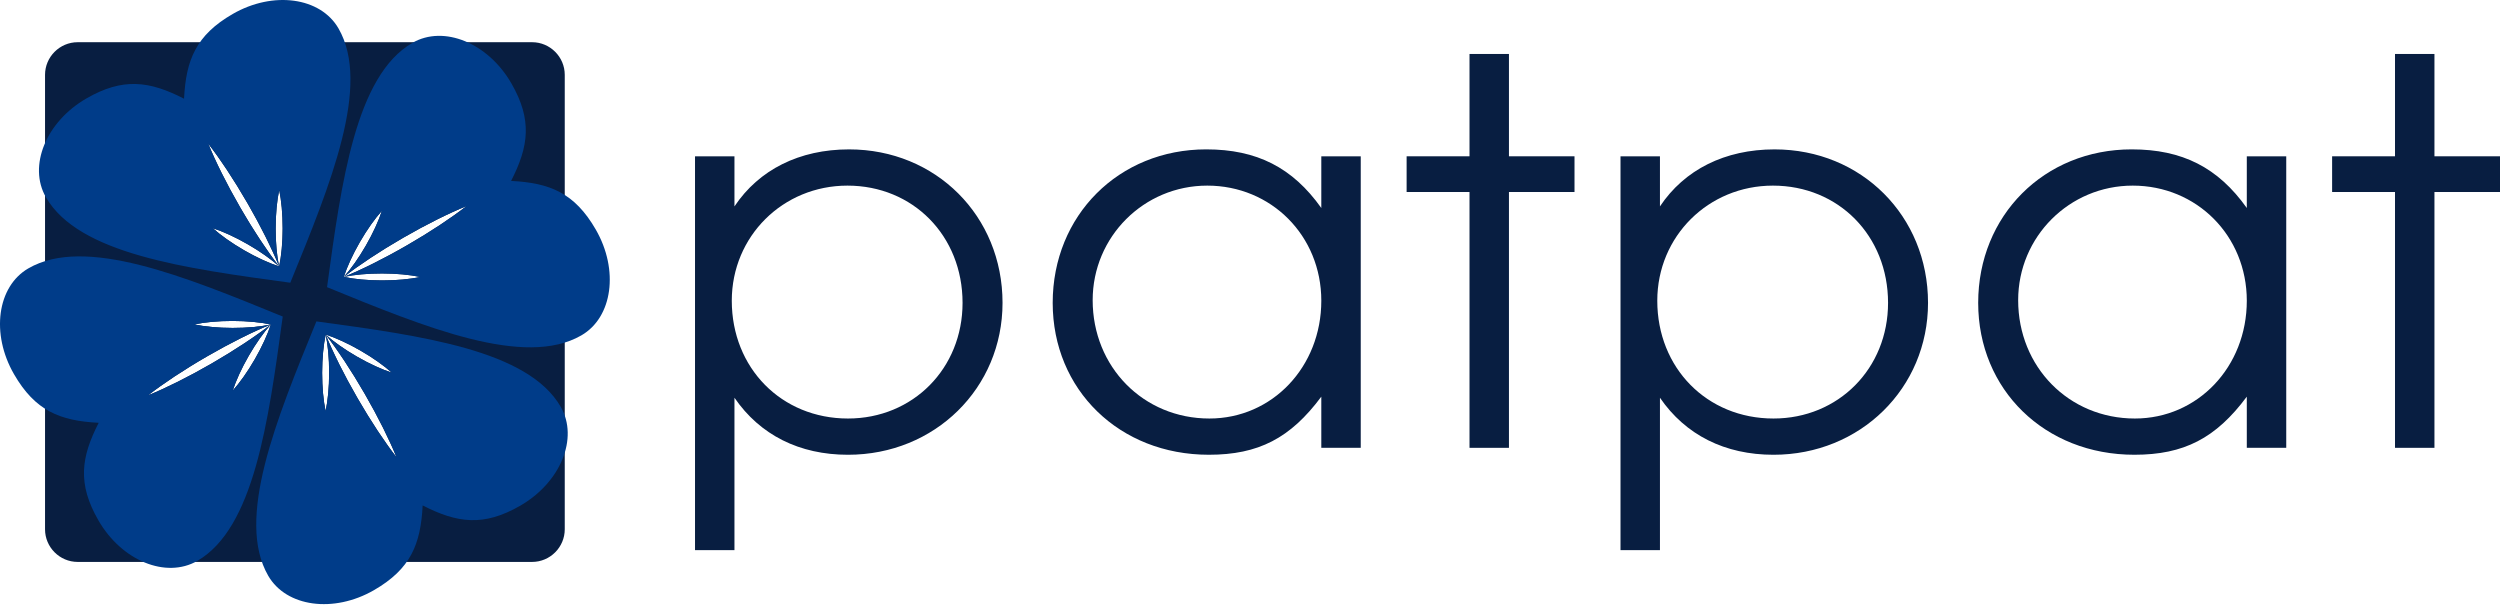
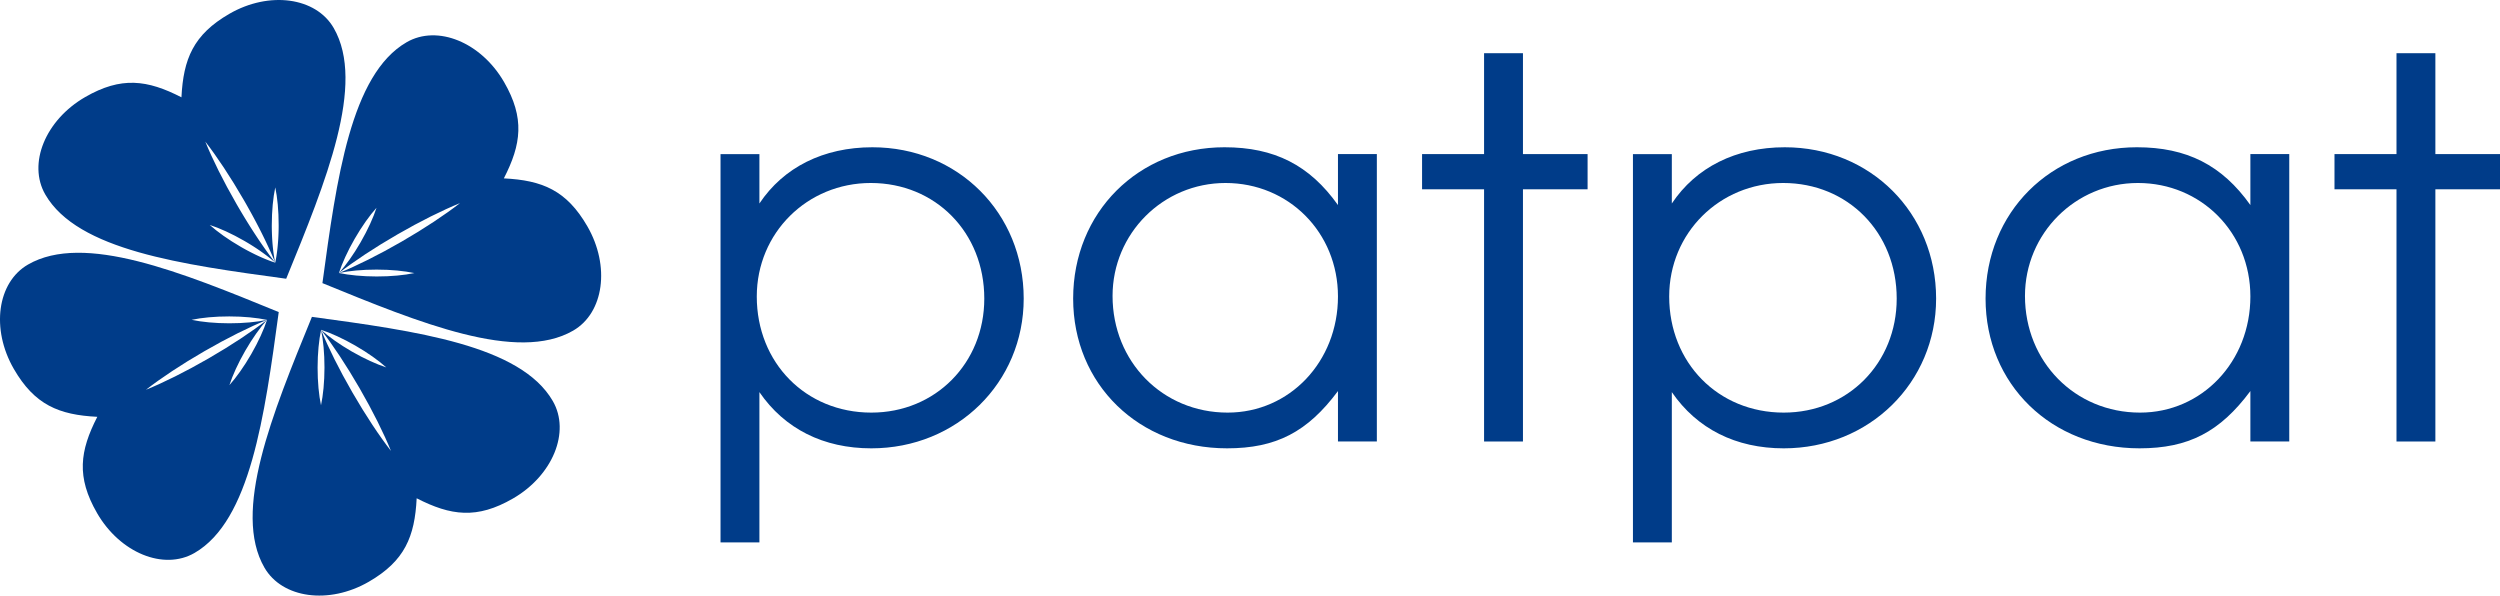
- <svg xmlns="http://www.w3.org/2000/svg" viewBox="0 0 511.205 123.534" id="svg2" height="123.534" width="511.205" version="1.1">
+ <svg xmlns="http://www.w3.org/2000/svg" viewBox="0 0 518.534 123.534" id="svg2" height="123.534" width="518.534" version="1.1">
  <defs id="defs25" />
-   <path id="path4" style="fill:#081e41;fill-rule:evenodd" d="m 15.881,8.631 92.928,0 c 3.669,0 6.672,3.002 6.672,6.672 l 0,92.928 c 0,3.669 -3.002,6.672 -6.672,6.672 l -92.928,0 c -3.67,0 -6.672,-3.002 -6.672,-6.672 l 0,-92.928 c 0,-3.67 3.002,-6.672 6.672,-6.672 z m 50.701,75.424 c 0.446,-2.095 0.717,-4.829 0.72,-7.819 0.003,-2.979 -0.261,-5.703 -0.7,-7.796 1.479,3.63 3.727,8.169 6.49,12.956 2.773,4.804 5.591,9.033 8.001,12.132 -1.479,-3.637 -3.733,-8.191 -6.506,-12.995 -2.763,-4.785 -5.568,-8.999 -7.972,-12.095 1.592,1.422 3.81,3.005 6.378,4.484 2.591,1.493 5.094,2.624 7.132,3.286 -1.595,-1.431 -3.829,-3.028 -6.42,-4.521 -2.584,-1.488 -5.08,-2.618 -7.114,-3.28 l -0.005,-0.006 0.002,0.005 -0.014,-0.004 0.019,0.017 0.002,0.006 c -0.445,2.095 -0.716,4.825 -0.719,7.811 -0.003,2.99 0.263,5.724 0.705,7.82 z m -26.845,-17.72 c 2.096,0.446 4.829,0.717 7.819,0.72 2.978,0.003 5.702,-0.261 7.796,-0.7 -3.63,1.479 -8.169,3.727 -12.955,6.49 -4.804,2.773 -9.033,5.591 -12.132,8.001 3.637,-1.479 8.191,-3.733 12.995,-6.506 4.785,-2.763 9,-5.568 12.095,-7.972 -1.422,1.592 -3.005,3.81 -4.485,6.379 -1.493,2.591 -2.624,5.093 -3.286,7.131 1.431,-1.595 3.028,-3.829 4.521,-6.42 1.488,-2.584 2.618,-5.08 3.28,-7.115 l 0.006,-0.004 -0.005,0.002 0.004,-0.014 -0.017,0.019 -0.006,0.003 c -2.095,-0.445 -4.825,-0.716 -7.811,-0.719 -2.99,-0.003 -5.724,0.263 -7.82,0.705 z m 3.783,-19.672 c 2.038,0.661 4.54,1.793 7.131,3.286 2.581,1.487 4.809,3.078 6.402,4.505 -2.404,-3.096 -5.211,-7.312 -7.975,-12.099 -2.773,-4.804 -5.028,-9.358 -6.507,-12.995 2.41,3.099 5.227,7.328 8.001,12.132 2.762,4.785 5.01,9.322 6.489,12.951 -0.435,-2.089 -0.697,-4.802 -0.694,-7.767 0.003,-2.99 0.274,-5.723 0.72,-7.819 0.442,2.097 0.708,4.83 0.705,7.82 -0.003,2.982 -0.273,5.708 -0.717,7.801 l 0.003,0.007 -0.003,-0.005 -0.003,0.015 -0.005,-0.025 -0.004,-0.005 c -2.037,-0.662 -4.537,-1.793 -7.124,-3.283 -2.591,-1.492 -4.825,-3.09 -6.42,-4.521 z m 42.423,9.975 c -2.096,-0.446 -4.829,-0.717 -7.819,-0.72 -2.978,-0.003 -5.702,0.261 -7.795,0.7 3.63,-1.479 8.168,-3.727 12.954,-6.49 4.804,-2.773 9.033,-5.591 12.132,-8.001 -3.636,1.479 -8.191,3.733 -12.995,6.506 -4.785,2.763 -9.001,5.569 -12.096,7.973 1.422,-1.592 3.005,-3.81 4.486,-6.38 1.492,-2.591 2.624,-5.093 3.285,-7.131 -1.431,1.595 -3.028,3.829 -4.521,6.42 -1.488,2.584 -2.618,5.08 -3.28,7.115 l -0.006,0.005 0.005,-0.002 -0.005,0.014 0.017,-0.019 0.007,-0.003 c 2.095,0.445 4.825,0.716 7.811,0.719 2.989,0.003 5.723,-0.263 7.82,-0.705 z" />
  <path id="path6" style="fill:#003c89;fill-rule:evenodd" d="m 37.634,20.182 c 0.396,-7.948 2.464,-13.001 9.941,-17.318 8.255,-4.766 17.95,-3.447 21.64,2.945 6.685,11.579 -1.584,31.792 -9.855,52.005 -21.639,-2.945 -43.279,-5.89 -49.964,-17.468 -3.69,-6.392 0.015,-15.447 8.27,-20.213 7.477,-4.317 12.887,-3.581 19.968,0.05 z m 5.886,26.48 c 2.038,0.661 4.541,1.793 7.131,3.286 l 0.121,0.07 5e-4,3e-4 0.12,0.07 0.001,5e-4 0.119,0.07 0.001,9e-4 0.118,0.069 0.002,0.001 0.117,0.069 0.002,0.002 0.116,0.069 0.003,0.002 0.115,0.069 0.003,0.002 0.114,0.069 0.004,0.002 0.113,0.069 0.004,0.002 0.112,0.069 0.004,0.003 0.111,0.068 0.005,0.003 0.11,0.068 0.005,0.003 0.108,0.068 0.006,0.004 0.108,0.068 0.006,0.004 0.107,0.067 0.006,0.004 0.106,0.067 0.007,0.004 0.105,0.067 0.007,0.005 0.104,0.067 0.008,0.005 0.103,0.067 0.008,0.005 0.102,0.066 0.009,0.005 0.1,0.066 0.009,0.006 0.1,0.066 0.009,0.006 0.099,0.066 0.01,0.006 0.097,0.065 0.01,0.007 0.096,0.065 0.01,0.007 0.095,0.065 0.011,0.007 0.094,0.064 0.011,0.007 0.093,0.064 0.011,0.008 0.092,0.064 0.011,0.008 0.091,0.064 0.012,0.008 0.09,0.063 0.012,0.009 0.089,0.063 0.012,0.009 0.088,0.062 0.013,0.009 0.087,0.062 0.013,0.009 0.086,0.062 0.013,0.01 0.085,0.062 0.014,0.01 0.084,0.061 0.014,0.01 0.083,0.061 0.014,0.011 0.082,0.061 0.015,0.011 0.081,0.06 0.015,0.011 0.08,0.06 0.015,0.011 0.079,0.059 0.015,0.011 0.078,0.059 0.015,0.012 0.077,0.059 0.016,0.012 0.076,0.059 0.016,0.012 0.075,0.058 0.016,0.012 0.074,0.058 0.017,0.013 0.073,0.057 0.017,0.013 0.072,0.057 0.017,0.013 0.071,0.057 0.017,0.013 0.07,0.056 0.017,0.014 0.069,0.056 0.017,0.014 0.068,0.055 0.017,0.014 0.067,0.055 0.018,0.014 0.066,0.055 0.018,0.015 0.065,0.054 0.018,0.015 0.064,0.054 0.018,0.015 0.063,0.053 0.018,0.015 0.062,0.053 0.018,0.015 0.061,0.052 0.018,0.016 0.06,0.052 0.018,0.016 0.059,0.051 0.018,0.016 0.058,0.051 0.018,0.017 0.057,0.051 -0.087,-0.112 -0.026,-0.034 -0.114,-0.148 -0.088,-0.115 -0.026,-0.034 -0.089,-0.117 -0.025,-0.034 -0.09,-0.119 -0.025,-0.033 -0.091,-0.121 -0.025,-0.033 -0.092,-0.123 -0.025,-0.033 -0.092,-0.124 -0.024,-0.033 -0.093,-0.126 -0.024,-0.032 -0.094,-0.128 -0.024,-0.032 -0.095,-0.13 -0.023,-0.032 -0.096,-0.132 -0.023,-0.032 -0.097,-0.134 -0.022,-0.031 -0.098,-0.135 -0.022,-0.031 -0.098,-0.137 -0.022,-0.03 -0.099,-0.139 -0.022,-0.03 -0.1,-0.141 -0.021,-0.03 -0.101,-0.143 -0.021,-0.029 -0.102,-0.144 -0.02,-0.029 -0.102,-0.146 -0.02,-0.028 -0.103,-0.148 -0.02,-0.028 -0.104,-0.15 -0.019,-0.028 -0.105,-0.152 -0.019,-0.027 -0.105,-0.154 -0.018,-0.027 -0.106,-0.155 -0.018,-0.026 -0.107,-0.157 -0.018,-0.026 -0.108,-0.159 -0.017,-0.025 -0.109,-0.161 -0.017,-0.025 -0.109,-0.163 -0.016,-0.024 -0.11,-0.164 -0.015,-0.024 -0.111,-0.166 -0.015,-0.023 -0.111,-0.168 -0.015,-0.022 -0.112,-0.17 -0.014,-0.022 -0.113,-0.172 -0.014,-0.021 -0.113,-0.173 -0.014,-0.021 -0.114,-0.175 -0.013,-0.02 -0.115,-0.177 -0.013,-0.019 -0.116,-0.179 -0.012,-0.019 -0.116,-0.18 -0.012,-0.018 -0.117,-0.182 -0.011,-0.018 -0.117,-0.184 -0.011,-0.017 -0.118,-0.186 -0.01,-0.016 -0.119,-0.188 -0.01,-0.016 -0.119,-0.19 -0.009,-0.015 -0.12,-0.191 -0.009,-0.014 -0.12,-0.193 -0.009,-0.014 -0.121,-0.195 -0.008,-0.013 -0.121,-0.197 -0.008,-0.012 -0.122,-0.198 -0.007,-0.011 -0.123,-0.2 -0.007,-0.011 -0.123,-0.202 -0.006,-0.01 -0.124,-0.204 -0.006,-0.009 -0.124,-0.205 -0.005,-0.009 -0.125,-0.207 -0.004,-0.008 -0.126,-0.209 -0.004,-0.007 -0.126,-0.21 -0.004,-0.006 -0.126,-0.212 -0.003,-0.005 -0.023,-0.039 -0.234,-0.395 -0.002,-0.004 -0.128,-0.217 -0.002,-0.003 -0.128,-0.219 -0.002,-0.002 -0.129,-0.221 -9e-4,-0.002 -0.129,-0.222 -5e-4,-9e-4 -0.13,-0.224 c -2.773,-4.804 -5.028,-9.358 -6.506,-12.995 2.41,3.099 5.227,7.328 8.001,12.132 l 0.129,0.224 4e-4,9e-4 0.128,0.223 0.001,0.002 0.127,0.221 0.001,0.003 0.125,0.22 0.002,0.004 0.124,0.219 0.002,0.005 0.123,0.218 0.003,0.005 0.121,0.216 0.003,0.006 0.12,0.215 0.004,0.007 0.119,0.213 0.005,0.008 0.118,0.212 0.005,0.009 0.117,0.211 0.005,0.01 0.115,0.209 0.006,0.011 0.114,0.208 0.006,0.011 0.113,0.207 0.007,0.012 0.111,0.205 0.007,0.013 0.11,0.204 0.008,0.014 0.109,0.202 0.008,0.015 0.107,0.201 0.008,0.015 0.106,0.199 0.009,0.017 0.105,0.198 0.009,0.017 0.104,0.197 0.01,0.018 0.102,0.195 0.01,0.019 0.101,0.194 0.01,0.02 0.1,0.192 0.011,0.02 0.099,0.191 0.011,0.021 0.098,0.189 0.011,0.022 0.096,0.187 0.012,0.023 0.095,0.186 0.012,0.023 0.094,0.184 0.012,0.024 0.092,0.183 0.013,0.025 0.091,0.181 0.013,0.026 0.09,0.18 0.013,0.026 0.089,0.178 0.013,0.027 0.087,0.177 0.014,0.028 0.086,0.175 0.014,0.029 0.085,0.173 0.014,0.029 0.084,0.172 0.015,0.03 0.082,0.17 0.015,0.03 0.081,0.169 0.015,0.031 0.08,0.167 0.015,0.032 0.079,0.166 0.015,0.032 0.078,0.164 0.074,0.158 0.018,0.038 0.016,0.034 0.075,0.161 0.179,0.385 0.017,0.035 0.072,0.156 0.087,0.19 0.017,0.036 0.069,0.152 0.017,0.037 0.068,0.151 0.017,0.038 0.067,0.149 0.017,0.038 0.066,0.147 0.018,0.039 0.065,0.146 0.081,0.183 0.018,0.04 0.062,0.142 0.018,0.04 0.061,0.141 0.018,0.041 0.06,0.139 0.018,0.041 0.059,0.137 0.018,0.041 0.058,0.136 0.148,0.351 0.018,0.043 0.054,0.131 0.018,0.043 0.053,0.129 0.018,0.044 0.052,0.127 -0.009,-0.045 -0.011,-0.053 -0.01,-0.047 -0.01,-0.052 -0.01,-0.048 -0.01,-0.052 -0.01,-0.049 -0.01,-0.052 -0.038,-0.205 -0.01,-0.053 -0.009,-0.05 -0.01,-0.055 -0.009,-0.05 -0.01,-0.056 -0.008,-0.049 -0.01,-0.057 -0.008,-0.049 -0.018,-0.107 -0.01,-0.06 -0.008,-0.048 -0.01,-0.062 -0.007,-0.047 -0.01,-0.063 -0.007,-0.047 -0.01,-0.064 -0.007,-0.046 -0.01,-0.066 -0.006,-0.046 -0.01,-0.067 -0.006,-0.045 -0.01,-0.069 -0.006,-0.044 -0.01,-0.07 -0.006,-0.043 -0.01,-0.071 -0.005,-0.043 -0.009,-0.073 -0.005,-0.042 -0.01,-0.074 -0.005,-0.042 -0.009,-0.076 -0.005,-0.041 -0.009,-0.077 -0.005,-0.04 -0.009,-0.079 -0.004,-0.039 -0.009,-0.08 -0.004,-0.038 -0.013,-0.119 -0.009,-0.083 -0.004,-0.037 -0.009,-0.085 -0.004,-0.036 -0.009,-0.086 -0.003,-0.035 -0.009,-0.087 -0.003,-0.034 -0.008,-0.089 -0.003,-0.034 -0.008,-0.091 -0.003,-0.033 -0.008,-0.092 -0.003,-0.032 -0.008,-0.094 -0.003,-0.031 -0.008,-0.095 -0.002,-0.03 -0.007,-0.097 -0.002,-0.029 -0.007,-0.098 -0.002,-0.028 -0.009,-0.127 -0.007,-0.101 -0.002,-0.026 -0.007,-0.103 -0.002,-0.025 -0.006,-0.104 -0.002,-0.024 -0.006,-0.106 -0.002,-0.023 -0.006,-0.107 -0.001,-0.022 -0.006,-0.109 -0.001,-0.021 -0.006,-0.111 -10e-4,-0.02 -0.005,-0.112 -10e-4,-0.019 -0.005,-0.114 -7e-4,-0.018 -0.005,-0.115 -5e-4,-0.017 -0.005,-0.117 -5e-4,-0.016 -0.004,-0.118 -5e-4,-0.015 -0.004,-0.12 -4e-4,-0.014 -0.004,-0.122 -2e-4,-0.013 -0.004,-0.123 -3e-4,-0.011 -0.003,-0.125 -2e-4,-0.01 -0.003,-0.126 0,-0.009 -0.003,-0.128 -2e-4,-0.008 -0.002,-0.13 -2e-4,-0.007 -0.002,-0.131 -2e-4,-0.006 -0.002,-0.133 0,-0.004 -0.001,-0.134 0,-0.003 -9e-4,-0.136 0,-0.002 -5e-4,-0.137 0,-0.001 0,-0.139 c 0.003,-2.99 0.274,-5.723 0.72,-7.819 0.442,2.096 0.708,4.83 0.705,7.82 l -2e-4,0.14 0,5e-4 -7e-4,0.139 0,7e-4 -0.001,0.138 0,0.001 -0.001,0.137 0,0.001 -0.002,0.137 0,0.002 -0.002,0.136 -3e-4,0.002 -0.002,0.135 -2e-4,0.003 -0.003,0.134 0,0.003 -0.003,0.133 0,0.003 -0.004,0.133 0,0.004 -0.004,0.132 0,0.004 -0.005,0.131 0,0.004 -0.005,0.13 -2e-4,0.005 -0.005,0.129 -2e-4,0.005 -0.005,0.128 -2e-4,0.005 -0.006,0.128 -2e-4,0.006 -0.006,0.127 -2e-4,0.006 -0.006,0.126 -2e-4,0.006 -0.007,0.125 -4e-4,0.007 -0.007,0.124 -2e-4,0.007 -0.007,0.123 -5e-4,0.007 -0.008,0.122 -5e-4,0.008 -0.008,0.121 -5e-4,0.008 -0.008,0.121 -5e-4,0.008 -0.009,0.12 -7e-4,0.009 -0.009,0.119 -7e-4,0.009 -0.009,0.118 -7e-4,0.009 -0.009,0.117 -7e-4,0.01 -0.01,0.116 -9e-4,0.01 -0.01,0.115 -10e-4,0.01 -0.01,0.114 -0.011,0.124 -9e-4,0.011 -0.011,0.112 -10e-4,0.011 -0.011,0.111 -0.001,0.011 -0.011,0.11 -0.001,0.012 -0.011,0.109 -0.001,0.012 -0.012,0.109 -0.001,0.012 -0.012,0.108 -0.001,0.012 -0.012,0.106 -0.002,0.013 -0.012,0.106 -0.002,0.013 -0.013,0.105 -0.002,0.013 -0.013,0.104 -0.002,0.013 -0.013,0.103 -0.002,0.014 -0.013,0.102 -0.002,0.014 -0.014,0.101 -0.002,0.014 -0.014,0.1 -0.002,0.014 -0.014,0.099 -0.002,0.014 -0.014,0.098 -0.017,0.112 -0.002,0.015 -0.015,0.096 -0.002,0.015 -0.015,0.095 -0.002,0.015 -0.015,0.094 -0.002,0.016 -0.015,0.093 -0.003,0.016 -0.015,0.092 -0.003,0.016 -0.016,0.091 -0.003,0.016 -0.016,0.09 -0.003,0.016 -0.016,0.089 -0.003,0.016 -0.016,0.088 -0.003,0.017 -0.016,0.086 -0.003,0.017 -0.017,0.086 -0.003,0.017 -0.017,0.084 -0.003,0.017 -0.017,0.083 -0.004,0.017 -0.017,0.083 -0.003,0.017 -0.017,0.081 0.003,0.008 -0.004,-0.005 -0.003,0.014 -0.005,-0.025 -0.004,-0.005 -0.088,-0.029 -0.007,-0.002 -0.089,-0.029 -0.007,-0.003 -0.09,-0.03 -0.007,-0.002 -0.091,-0.031 -0.007,-0.003 -0.091,-0.032 -0.007,-0.002 -0.092,-0.032 -0.007,-0.002 -0.093,-0.033 -0.007,-0.003 -0.093,-0.034 -0.007,-0.002 -0.094,-0.035 -0.007,-0.002 -0.095,-0.035 -0.007,-0.002 -0.096,-0.036 -0.006,-0.002 -0.096,-0.036 -0.006,-0.003 -0.097,-0.037 -0.006,-0.002 -0.098,-0.038 -0.006,-0.002 -0.098,-0.038 -0.006,-0.002 -0.099,-0.039 -0.006,-0.002 -0.1,-0.04 -0.006,-0.002 -0.1,-0.04 -0.006,-0.002 -0.101,-0.041 -0.006,-0.002 -0.101,-0.042 -0.006,-0.002 -0.102,-0.042 -0.006,-0.002 -0.102,-0.043 -0.006,-0.002 -0.103,-0.044 -0.005,-0.002 -0.103,-0.044 -0.006,-0.002 -0.104,-0.045 -0.005,-0.002 -0.105,-0.046 -0.005,-0.002 -0.105,-0.046 -0.005,-0.002 -0.106,-0.047 -0.005,-0.002 -0.106,-0.048 -0.005,-0.002 -0.107,-0.048 -0.005,-0.002 -0.108,-0.049 -0.004,-0.002 -0.108,-0.049 -0.004,-0.002 -0.109,-0.05 -0.004,-0.002 -0.109,-0.051 -0.004,-0.002 -0.11,-0.051 -0.004,-0.002 -0.11,-0.052 -0.004,-0.002 -0.111,-0.053 -0.004,-0.002 -0.111,-0.053 -0.004,-0.002 -0.112,-0.054 -0.004,-0.002 -0.112,-0.055 -0.003,-0.002 -0.113,-0.055 -0.003,-0.002 -0.113,-0.056 -0.003,-0.002 -0.113,-0.057 -0.003,-0.001 -0.114,-0.057 -0.003,-0.001 -0.115,-0.058 -0.003,-0.001 -0.115,-0.059 -0.003,-0.001 -0.115,-0.059 -0.003,-0.002 -0.116,-0.059 -0.002,-0.001 -0.116,-0.06 -0.002,-0.001 -0.117,-0.061 -0.002,-9e-4 -0.117,-0.062 -0.002,-0.001 -0.117,-0.062 -0.002,-9e-4 -0.118,-0.063 -0.002,-10e-4 -0.118,-0.064 -0.002,-7e-4 -0.118,-0.064 -0.002,-7e-4 -0.119,-0.065 -0.001,-7e-4 -0.119,-0.065 -10e-4,-7e-4 -0.119,-0.066 -10e-4,-7e-4 -0.12,-0.066 -7e-4,-5e-4 -0.12,-0.067 -5e-4,-2e-4 -0.12,-0.068 -4e-4,-3e-4 -0.121,-0.069 -3e-4,0 -0.121,-0.069 0,-3e-4 -0.121,-0.07 c -2.591,-1.492 -4.825,-3.09 -6.42,-4.521 z" />
  <path id="path8" style="fill:#003c89;fill-rule:evenodd" d="m 86.423,103.352 c -0.396,7.948 -2.463,13.001 -9.941,17.318 -8.255,4.766 -17.949,3.447 -21.639,-2.945 -6.685,-11.579 1.584,-31.792 9.854,-52.005 21.64,2.945 43.28,5.89 49.965,17.468 3.69,6.391 -0.015,15.447 -8.27,20.212 -7.477,4.317 -12.887,3.581 -19.968,-0.05 z m -19.842,-19.297 c 0.446,-2.096 0.718,-4.829 0.72,-7.819 0.003,-2.979 -0.261,-5.703 -0.7,-7.797 1.479,3.63 3.727,8.169 6.491,12.956 2.773,4.804 5.59,9.033 8.001,12.132 -1.479,-3.636 -3.733,-8.191 -6.506,-12.995 -2.763,-4.785 -5.569,-9 -7.973,-12.095 1.592,1.422 3.81,3.005 6.38,4.485 2.591,1.492 5.093,2.624 7.131,3.286 -1.595,-1.431 -3.829,-3.028 -6.42,-4.521 -2.584,-1.488 -5.08,-2.618 -7.115,-3.28 l -0.005,-0.006 0.002,0.005 -0.014,-0.004 0.019,0.017 0.002,0.006 c -0.445,2.095 -0.716,4.825 -0.719,7.811 -0.003,2.99 0.263,5.724 0.705,7.82 z" />
  <path id="path10" style="fill:#003c89;fill-rule:evenodd" d="m 20.182,86.453 c -7.948,-0.396 -13.001,-2.463 -17.319,-9.941 -4.766,-8.255 -3.447,-17.95 2.945,-21.64 11.579,-6.685 31.792,1.584 52.005,9.855 -2.945,21.64 -5.89,43.279 -17.468,49.964 -6.391,3.69 -15.447,-0.014 -20.213,-8.27 -4.317,-7.477 -3.581,-12.887 0.05,-19.968 z m 19.555,-20.118 c 2.096,0.446 4.829,0.717 7.819,0.72 2.978,0.003 5.703,-0.261 7.796,-0.7 -3.63,1.479 -8.169,3.727 -12.955,6.49 -4.804,2.773 -9.033,5.591 -12.132,8.001 3.637,-1.479 8.191,-3.733 12.995,-6.506 4.785,-2.763 8.999,-5.568 12.094,-7.972 -1.421,1.592 -3.004,3.81 -4.484,6.379 -1.492,2.591 -2.624,5.093 -3.286,7.131 1.431,-1.595 3.028,-3.829 4.521,-6.42 1.488,-2.583 2.618,-5.079 3.28,-7.114 l 0.006,-0.005 -0.005,0.002 0.004,-0.014 -0.017,0.019 -0.005,0.002 c -2.095,-0.445 -4.825,-0.716 -7.811,-0.719 -2.99,-0.003 -5.723,0.263 -7.82,0.705 z" />
  <path id="path12" style="fill:#003c89;fill-rule:evenodd" d="m 104.507,36.997 c 7.948,0.396 13.001,2.463 17.318,9.941 4.766,8.255 3.447,17.949 -2.945,21.639 -11.579,6.685 -31.792,-1.584 -52.005,-9.854 2.945,-21.64 5.89,-43.279 17.468,-49.965 6.391,-3.69 15.447,0.015 20.213,8.27 4.317,7.478 3.581,12.887 -0.05,19.968 z m -18.564,19.641 c -2.096,-0.446 -4.829,-0.717 -7.819,-0.72 -2.978,-0.003 -5.702,0.261 -7.795,0.7 3.63,-1.479 8.168,-3.727 12.954,-6.49 4.804,-2.773 9.033,-5.591 12.132,-8.001 -3.636,1.479 -8.191,3.733 -12.995,6.506 -4.785,2.763 -9.001,5.569 -12.096,7.973 1.422,-1.592 3.005,-3.811 4.486,-6.38 1.492,-2.591 2.624,-5.093 3.286,-7.131 -1.431,1.595 -3.028,3.829 -4.521,6.42 -1.488,2.584 -2.618,5.08 -3.28,7.115 l -0.006,0.005 0.005,-0.002 -0.005,0.014 0.017,-0.019 0.007,-0.003 c 2.095,0.445 4.825,0.716 7.811,0.719 2.99,0.003 5.724,-0.263 7.82,-0.705 z" />
-   <g id="g4228">
-     <path style="font-style:normal;font-variant:normal;font-weight:normal;font-stretch:normal;font-size:medium;line-height:100%;font-family:'URW Gothic L';-inkscape-font-specification:'URW Gothic L';letter-spacing:1.142px;word-spacing:0px;fill:#081e41;fill-opacity:1;stroke:none;stroke-width:1px;stroke-linecap:butt;stroke-linejoin:miter;stroke-opacity:1" d="m 142.118,31.961 0,80.537 8.065,0 0,-31.168 c 5.231,7.629 13.296,11.661 23.213,11.661 17.764,0 31.604,-13.623 31.604,-31.059 0,-17.764 -13.623,-31.386 -31.386,-31.386 -10.135,0 -18.418,4.141 -23.431,11.661 l 0,-10.244 -8.065,0 z m 31.168,5.994 c 13.405,0 23.54,10.244 23.54,23.976 0,13.405 -10.135,23.649 -23.431,23.649 -13.623,0 -23.758,-10.353 -23.758,-24.085 0,-13.187 10.462,-23.54 23.649,-23.54 z" id="path4198" />
-     <path style="font-style:normal;font-variant:normal;font-weight:normal;font-stretch:normal;font-size:medium;line-height:100%;font-family:'URW Gothic L';-inkscape-font-specification:'URW Gothic L';letter-spacing:1.142px;word-spacing:0px;fill:#081e41;fill-opacity:1;stroke:none;stroke-width:1px;stroke-linecap:butt;stroke-linejoin:miter;stroke-opacity:1" d="m 278.248,31.961 -8.065,0 0,10.571 c -5.885,-8.283 -13.187,-11.988 -23.54,-11.988 -17.873,0 -31.386,13.514 -31.386,31.386 0,17.764 13.623,31.059 31.931,31.059 10.135,0 16.674,-3.378 22.995,-11.879 l 0,10.462 8.065,0 0,-59.612 z m -31.386,5.994 c 13.078,0 23.322,10.244 23.322,23.54 0,13.514 -10.026,24.085 -22.886,24.085 -13.514,0 -23.867,-10.571 -23.867,-24.194 0,-12.969 10.462,-23.431 23.431,-23.431 z" id="path4200" />
-     <path style="font-style:normal;font-variant:normal;font-weight:normal;font-stretch:normal;font-size:medium;line-height:100%;font-family:'URW Gothic L';-inkscape-font-specification:'URW Gothic L';letter-spacing:1.142px;word-spacing:0px;fill:#081e41;fill-opacity:1;stroke:none;stroke-width:1px;stroke-linecap:butt;stroke-linejoin:miter;stroke-opacity:1" d="m 300.488,91.573 8.065,0 0,-52.311 13.405,0 0,-7.302 -13.405,0 0,-20.924 -8.065,0 0,20.924 -12.86,0 0,7.302 12.86,0 0,52.311 z" id="path4202" />
-     <path style="font-style:normal;font-variant:normal;font-weight:normal;font-stretch:normal;font-size:medium;line-height:100%;font-family:'URW Gothic L';-inkscape-font-specification:'URW Gothic L';letter-spacing:1.142px;word-spacing:0px;fill:#081e41;fill-opacity:1;stroke:none;stroke-width:1px;stroke-linecap:butt;stroke-linejoin:miter;stroke-opacity:1" d="m 331.365,31.961 0,80.537 8.065,0 0,-31.168 c 5.231,7.629 13.296,11.661 23.213,11.661 17.764,0 31.604,-13.623 31.604,-31.059 0,-17.764 -13.623,-31.386 -31.386,-31.386 -10.135,0 -18.418,4.141 -23.431,11.661 l 0,-10.244 -8.065,0 z m 31.168,5.994 c 13.405,0 23.54,10.244 23.54,23.976 0,13.405 -10.135,23.649 -23.431,23.649 -13.623,0 -23.758,-10.353 -23.758,-24.085 0,-13.187 10.462,-23.54 23.649,-23.54 z" id="path4204" />
-     <path style="font-style:normal;font-variant:normal;font-weight:normal;font-stretch:normal;font-size:medium;line-height:100%;font-family:'URW Gothic L';-inkscape-font-specification:'URW Gothic L';letter-spacing:1.142px;word-spacing:0px;fill:#081e41;fill-opacity:1;stroke:none;stroke-width:1px;stroke-linecap:butt;stroke-linejoin:miter;stroke-opacity:1" d="m 467.495,31.961 -8.065,0 0,10.571 c -5.885,-8.283 -13.187,-11.988 -23.54,-11.988 -17.873,0 -31.386,13.514 -31.386,31.386 0,17.764 13.623,31.059 31.931,31.059 10.135,0 16.674,-3.378 22.995,-11.879 l 0,10.462 8.065,0 0,-59.612 z m -31.386,5.994 c 13.078,0 23.322,10.244 23.322,23.54 0,13.514 -10.026,24.085 -22.886,24.085 -13.514,0 -23.867,-10.571 -23.867,-24.194 0,-12.969 10.462,-23.431 23.431,-23.431 z" id="path4206" />
-     <path style="font-style:normal;font-variant:normal;font-weight:normal;font-stretch:normal;font-size:medium;line-height:100%;font-family:'URW Gothic L';-inkscape-font-specification:'URW Gothic L';letter-spacing:1.142px;word-spacing:0px;fill:#081e41;fill-opacity:1;stroke:none;stroke-width:1px;stroke-linecap:butt;stroke-linejoin:miter;stroke-opacity:1" d="m 489.736,91.573 8.065,0 0,-52.311 13.405,0 0,-7.302 -13.405,0 0,-20.924 -8.065,0 0,20.924 -12.86,0 0,7.302 12.86,0 0,52.311 z" id="path4208" />
+   <g id="g4228" transform="translate(7.329102,2.3752123e-7)" style="fill:#003c89;fill-opacity:1">
+     <path style="font-style:normal;font-variant:normal;font-weight:normal;font-stretch:normal;font-size:medium;line-height:100%;font-family:'URW Gothic L';-inkscape-font-specification:'URW Gothic L';letter-spacing:1.142px;word-spacing:0px;fill:#003c89;fill-opacity:1;stroke:none;stroke-width:1px;stroke-linecap:butt;stroke-linejoin:miter;stroke-opacity:1" d="m 142.118,31.961 0,80.537 8.065,0 0,-31.168 c 5.231,7.629 13.296,11.661 23.213,11.661 17.764,0 31.604,-13.623 31.604,-31.059 0,-17.764 -13.623,-31.386 -31.386,-31.386 -10.135,0 -18.418,4.141 -23.431,11.661 l 0,-10.244 -8.065,0 z m 31.168,5.994 c 13.405,0 23.54,10.244 23.54,23.976 0,13.405 -10.135,23.649 -23.431,23.649 -13.623,0 -23.758,-10.353 -23.758,-24.085 0,-13.187 10.462,-23.54 23.649,-23.54 z" id="path4198" />
+     <path style="font-style:normal;font-variant:normal;font-weight:normal;font-stretch:normal;font-size:medium;line-height:100%;font-family:'URW Gothic L';-inkscape-font-specification:'URW Gothic L';letter-spacing:1.142px;word-spacing:0px;fill:#003c89;fill-opacity:1;stroke:none;stroke-width:1px;stroke-linecap:butt;stroke-linejoin:miter;stroke-opacity:1" d="m 278.248,31.961 -8.065,0 0,10.571 c -5.885,-8.283 -13.187,-11.988 -23.54,-11.988 -17.873,0 -31.386,13.514 -31.386,31.386 0,17.764 13.623,31.059 31.931,31.059 10.135,0 16.674,-3.378 22.995,-11.879 l 0,10.462 8.065,0 0,-59.612 z m -31.386,5.994 c 13.078,0 23.322,10.244 23.322,23.54 0,13.514 -10.026,24.085 -22.886,24.085 -13.514,0 -23.867,-10.571 -23.867,-24.194 0,-12.969 10.462,-23.431 23.431,-23.431 z" id="path4200" />
+     <path style="font-style:normal;font-variant:normal;font-weight:normal;font-stretch:normal;font-size:medium;line-height:100%;font-family:'URW Gothic L';-inkscape-font-specification:'URW Gothic L';letter-spacing:1.142px;word-spacing:0px;fill:#003c89;fill-opacity:1;stroke:none;stroke-width:1px;stroke-linecap:butt;stroke-linejoin:miter;stroke-opacity:1" d="m 300.488,91.573 8.065,0 0,-52.311 13.405,0 0,-7.302 -13.405,0 0,-20.924 -8.065,0 0,20.924 -12.86,0 0,7.302 12.86,0 0,52.311 z" id="path4202" />
+     <path style="font-style:normal;font-variant:normal;font-weight:normal;font-stretch:normal;font-size:medium;line-height:100%;font-family:'URW Gothic L';-inkscape-font-specification:'URW Gothic L';letter-spacing:1.142px;word-spacing:0px;fill:#003c89;fill-opacity:1;stroke:none;stroke-width:1px;stroke-linecap:butt;stroke-linejoin:miter;stroke-opacity:1" d="m 331.365,31.961 0,80.537 8.065,0 0,-31.168 c 5.231,7.629 13.296,11.661 23.213,11.661 17.764,0 31.604,-13.623 31.604,-31.059 0,-17.764 -13.623,-31.386 -31.386,-31.386 -10.135,0 -18.418,4.141 -23.431,11.661 l 0,-10.244 -8.065,0 z m 31.168,5.994 c 13.405,0 23.54,10.244 23.54,23.976 0,13.405 -10.135,23.649 -23.431,23.649 -13.623,0 -23.758,-10.353 -23.758,-24.085 0,-13.187 10.462,-23.54 23.649,-23.54 z" id="path4204" />
+     <path style="font-style:normal;font-variant:normal;font-weight:normal;font-stretch:normal;font-size:medium;line-height:100%;font-family:'URW Gothic L';-inkscape-font-specification:'URW Gothic L';letter-spacing:1.142px;word-spacing:0px;fill:#003c89;fill-opacity:1;stroke:none;stroke-width:1px;stroke-linecap:butt;stroke-linejoin:miter;stroke-opacity:1" d="m 467.495,31.961 -8.065,0 0,10.571 c -5.885,-8.283 -13.187,-11.988 -23.54,-11.988 -17.873,0 -31.386,13.514 -31.386,31.386 0,17.764 13.623,31.059 31.931,31.059 10.135,0 16.674,-3.378 22.995,-11.879 l 0,10.462 8.065,0 0,-59.612 z m -31.386,5.994 c 13.078,0 23.322,10.244 23.322,23.54 0,13.514 -10.026,24.085 -22.886,24.085 -13.514,0 -23.867,-10.571 -23.867,-24.194 0,-12.969 10.462,-23.431 23.431,-23.431 z" id="path4206" />
+     <path style="font-style:normal;font-variant:normal;font-weight:normal;font-stretch:normal;font-size:medium;line-height:100%;font-family:'URW Gothic L';-inkscape-font-specification:'URW Gothic L';letter-spacing:1.142px;word-spacing:0px;fill:#003c89;fill-opacity:1;stroke:none;stroke-width:1px;stroke-linecap:butt;stroke-linejoin:miter;stroke-opacity:1" d="m 489.736,91.573 8.065,0 0,-52.311 13.405,0 0,-7.302 -13.405,0 0,-20.924 -8.065,0 0,20.924 -12.86,0 0,7.302 12.86,0 0,52.311 z" id="path4208" />
  </g>
</svg>
